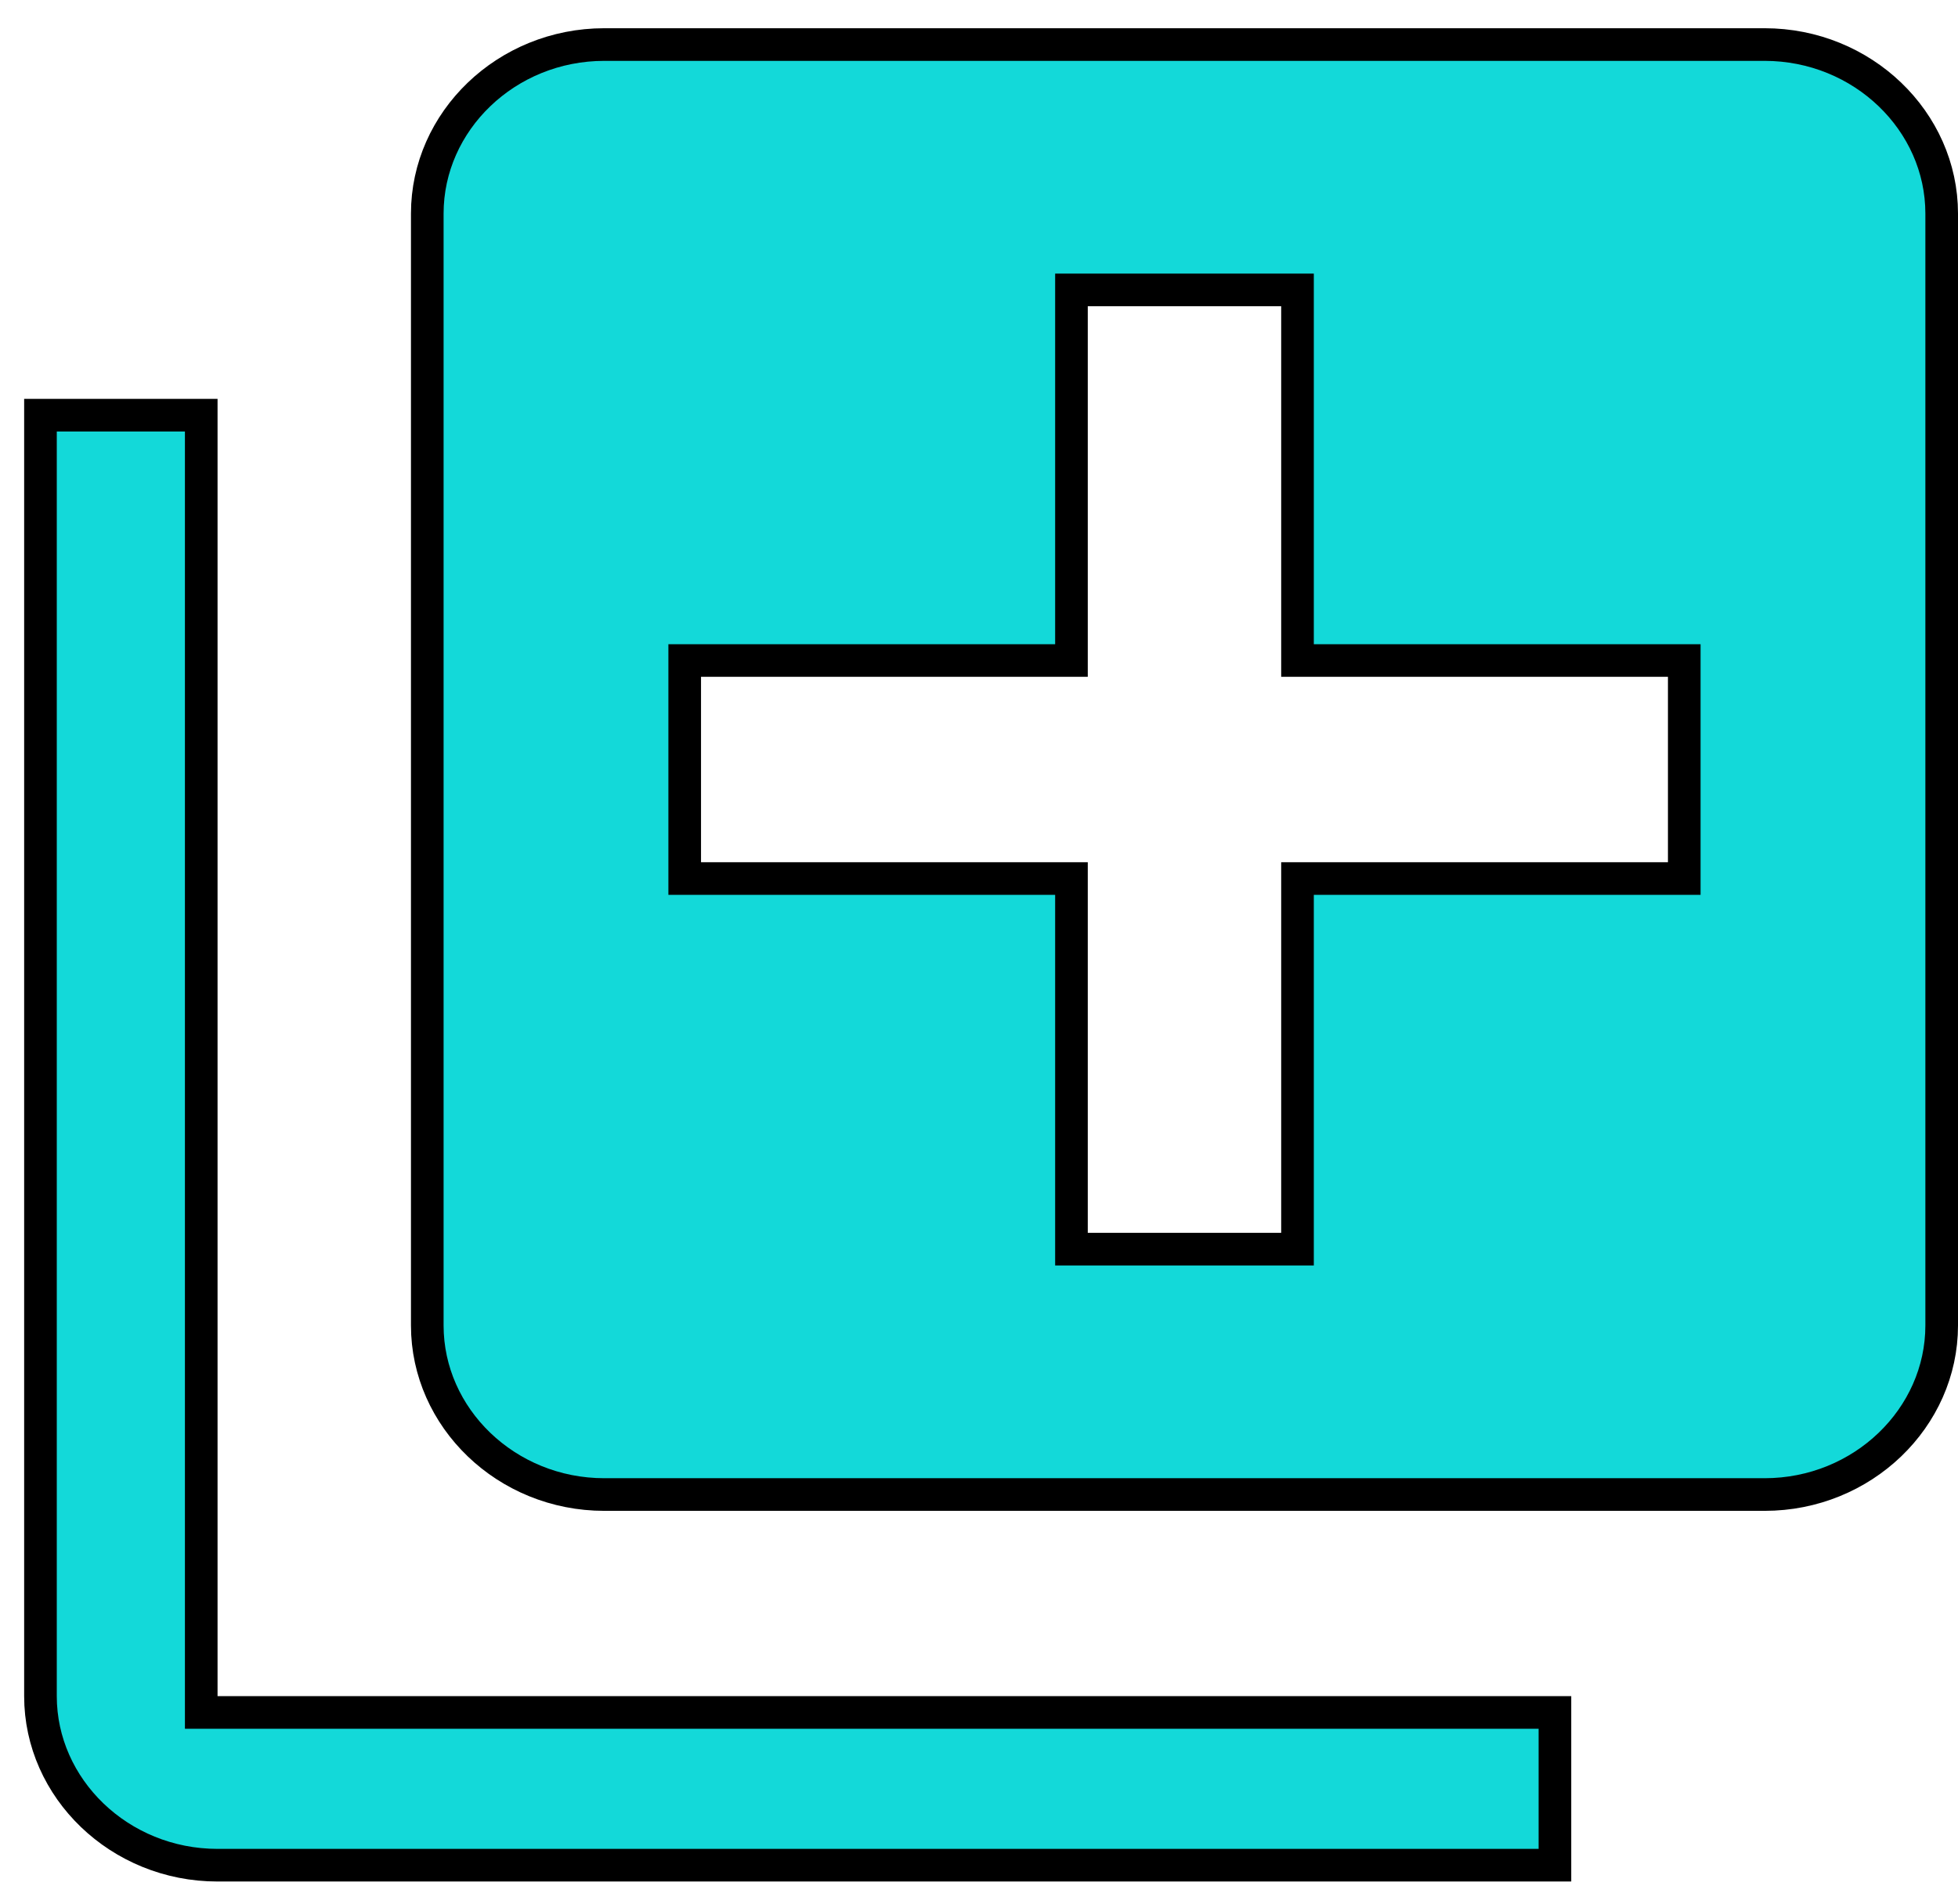
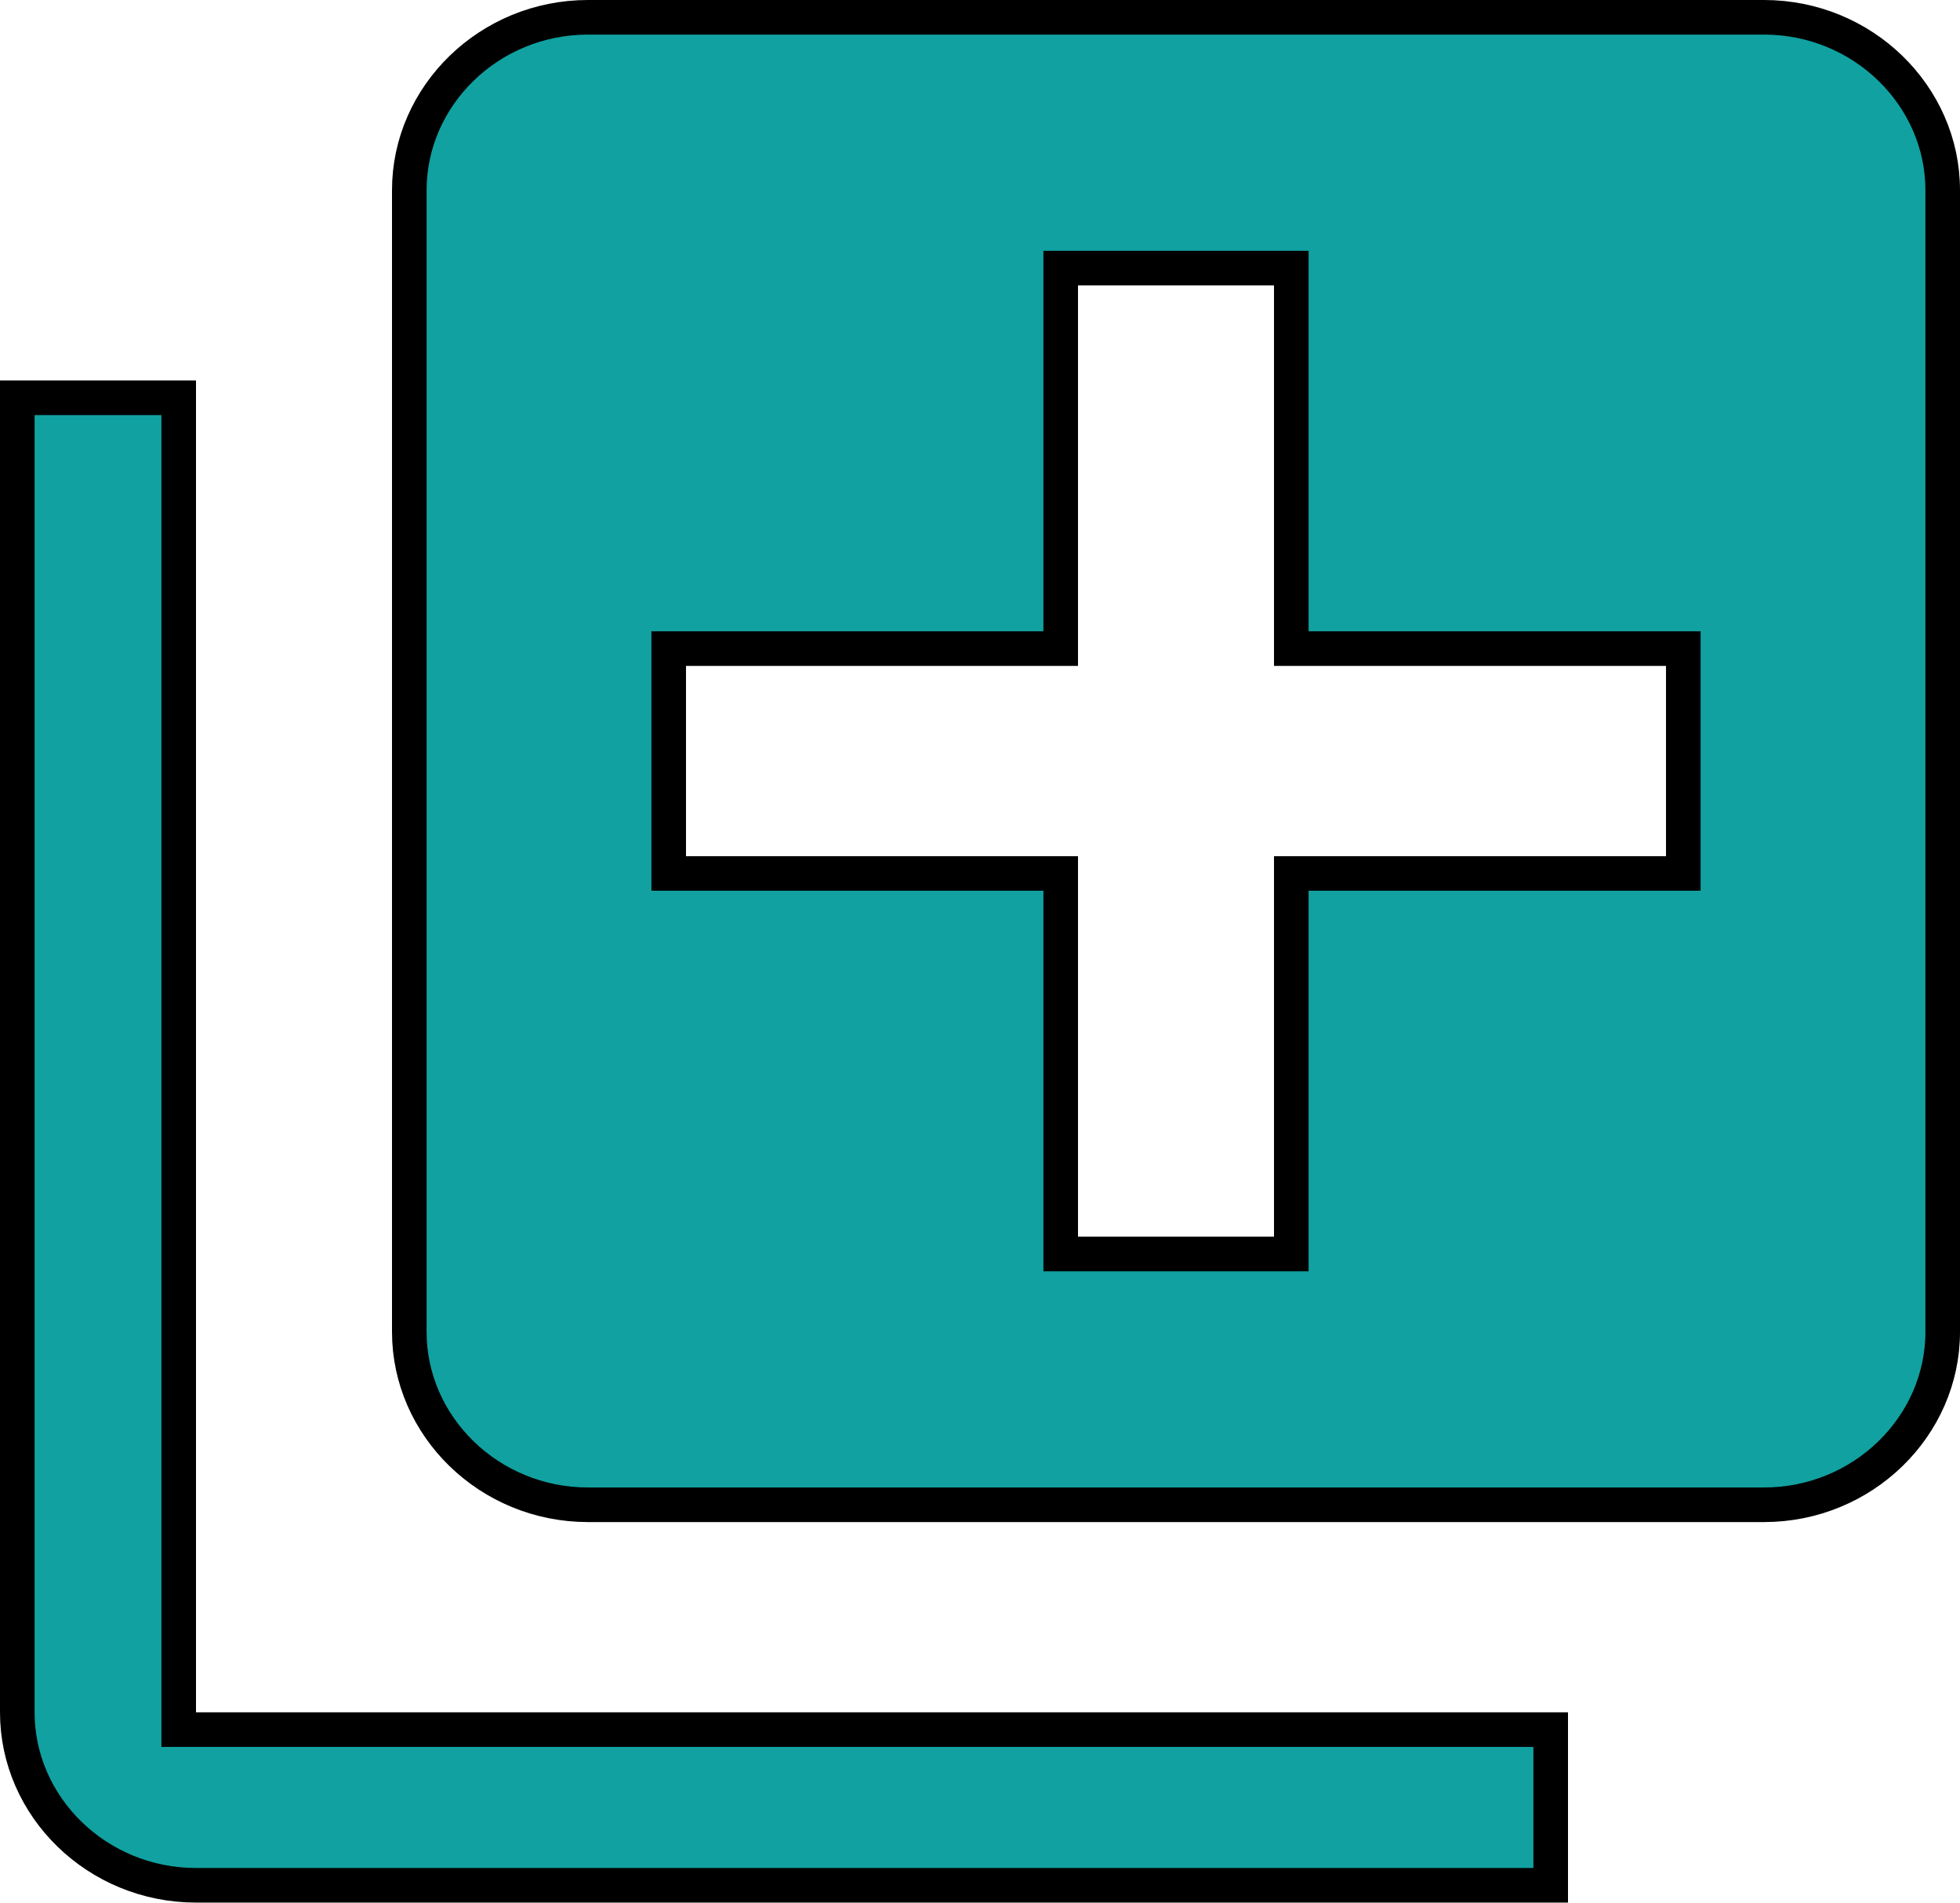
- <svg xmlns="http://www.w3.org/2000/svg" width="36" height="35" viewBox="0 0 36 35" fill="none">
-   <path d="M3.7 31.185V31.485H4H28.589V34.293H4C2.198 34.293 0.744 32.882 0.744 31.185V7.633H3.7V31.185ZM30.667 16.152H30.967V15.852V12.444V12.144H30.667H23.856V5.63V5.33H23.556H20H19.7V5.63V12.144H12.889H12.589V12.444V15.852V16.152H12.889H19.7V22.667V22.967H20H23.556H23.856V22.667V16.152H30.667ZM11.111 0.819H32.444C34.246 0.819 35.7 2.229 35.7 3.926V24.37C35.7 26.067 34.246 27.478 32.444 27.478H11.111C9.309 27.478 7.856 26.067 7.856 24.37V3.926C7.856 2.229 9.309 0.819 11.111 0.819Z" fill="#13D9D9" stroke="black" stroke-width="0.6" />
+ <svg xmlns="http://www.w3.org/2000/svg" width="34" height="33" viewBox="0 0 34 33" fill="none">
+   <path d="M3.1 29.7V30H3.4H26.9V32.7H3.4C1.687 32.7 0.3 31.341 0.3 29.7V6.9H3.1V29.7ZM28.9 15.15H29.2V14.85V11.55V11.25H28.9H22.4V4.95V4.65H22.1H18.7H18.4V4.95V11.25H11.9H11.6V11.55V14.85V15.15H11.9H18.4V21.45V21.75H18.7H22.1H22.4V21.45V15.15H28.9ZM10.2 0.3H30.6C32.313 0.3 33.7 1.659 33.7 3.3V23.1C33.7 24.741 32.313 26.1 30.6 26.1H10.2C8.487 26.1 7.1 24.741 7.1 23.1V3.3C7.1 1.659 8.487 0.3 10.2 0.3Z" fill="#11A1A1" stroke="black" stroke-width="0.6" />
</svg>
